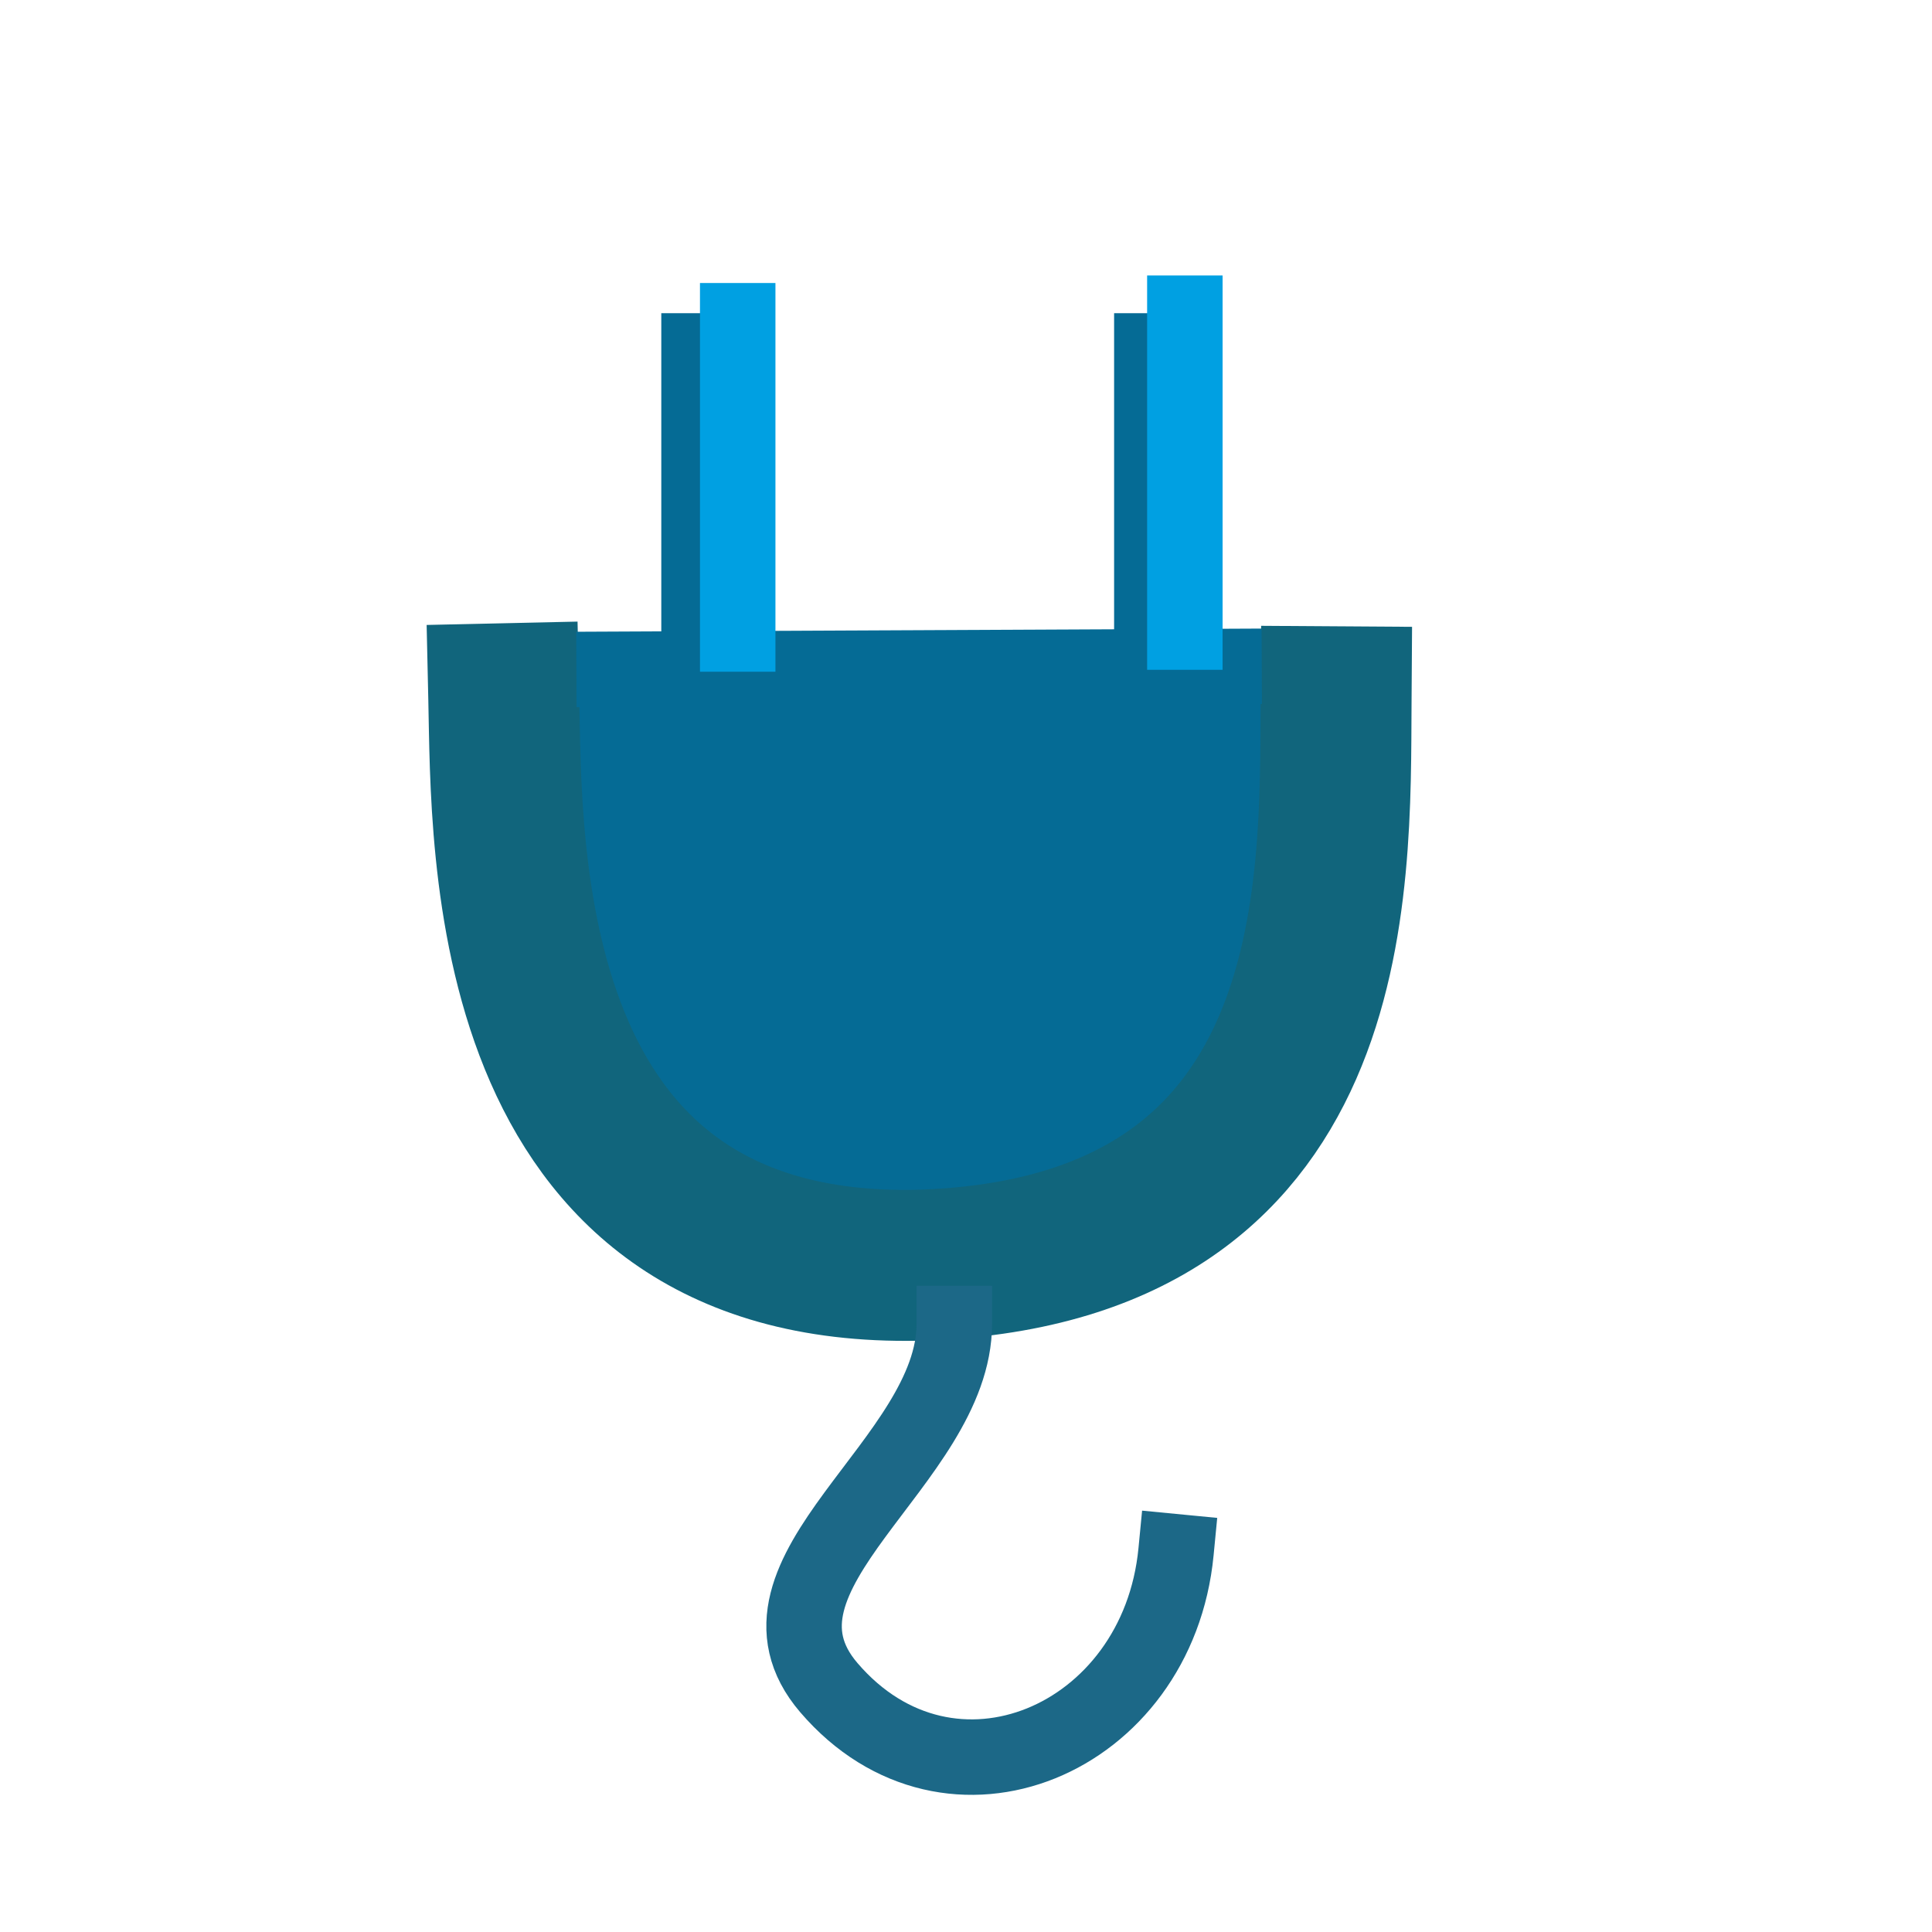
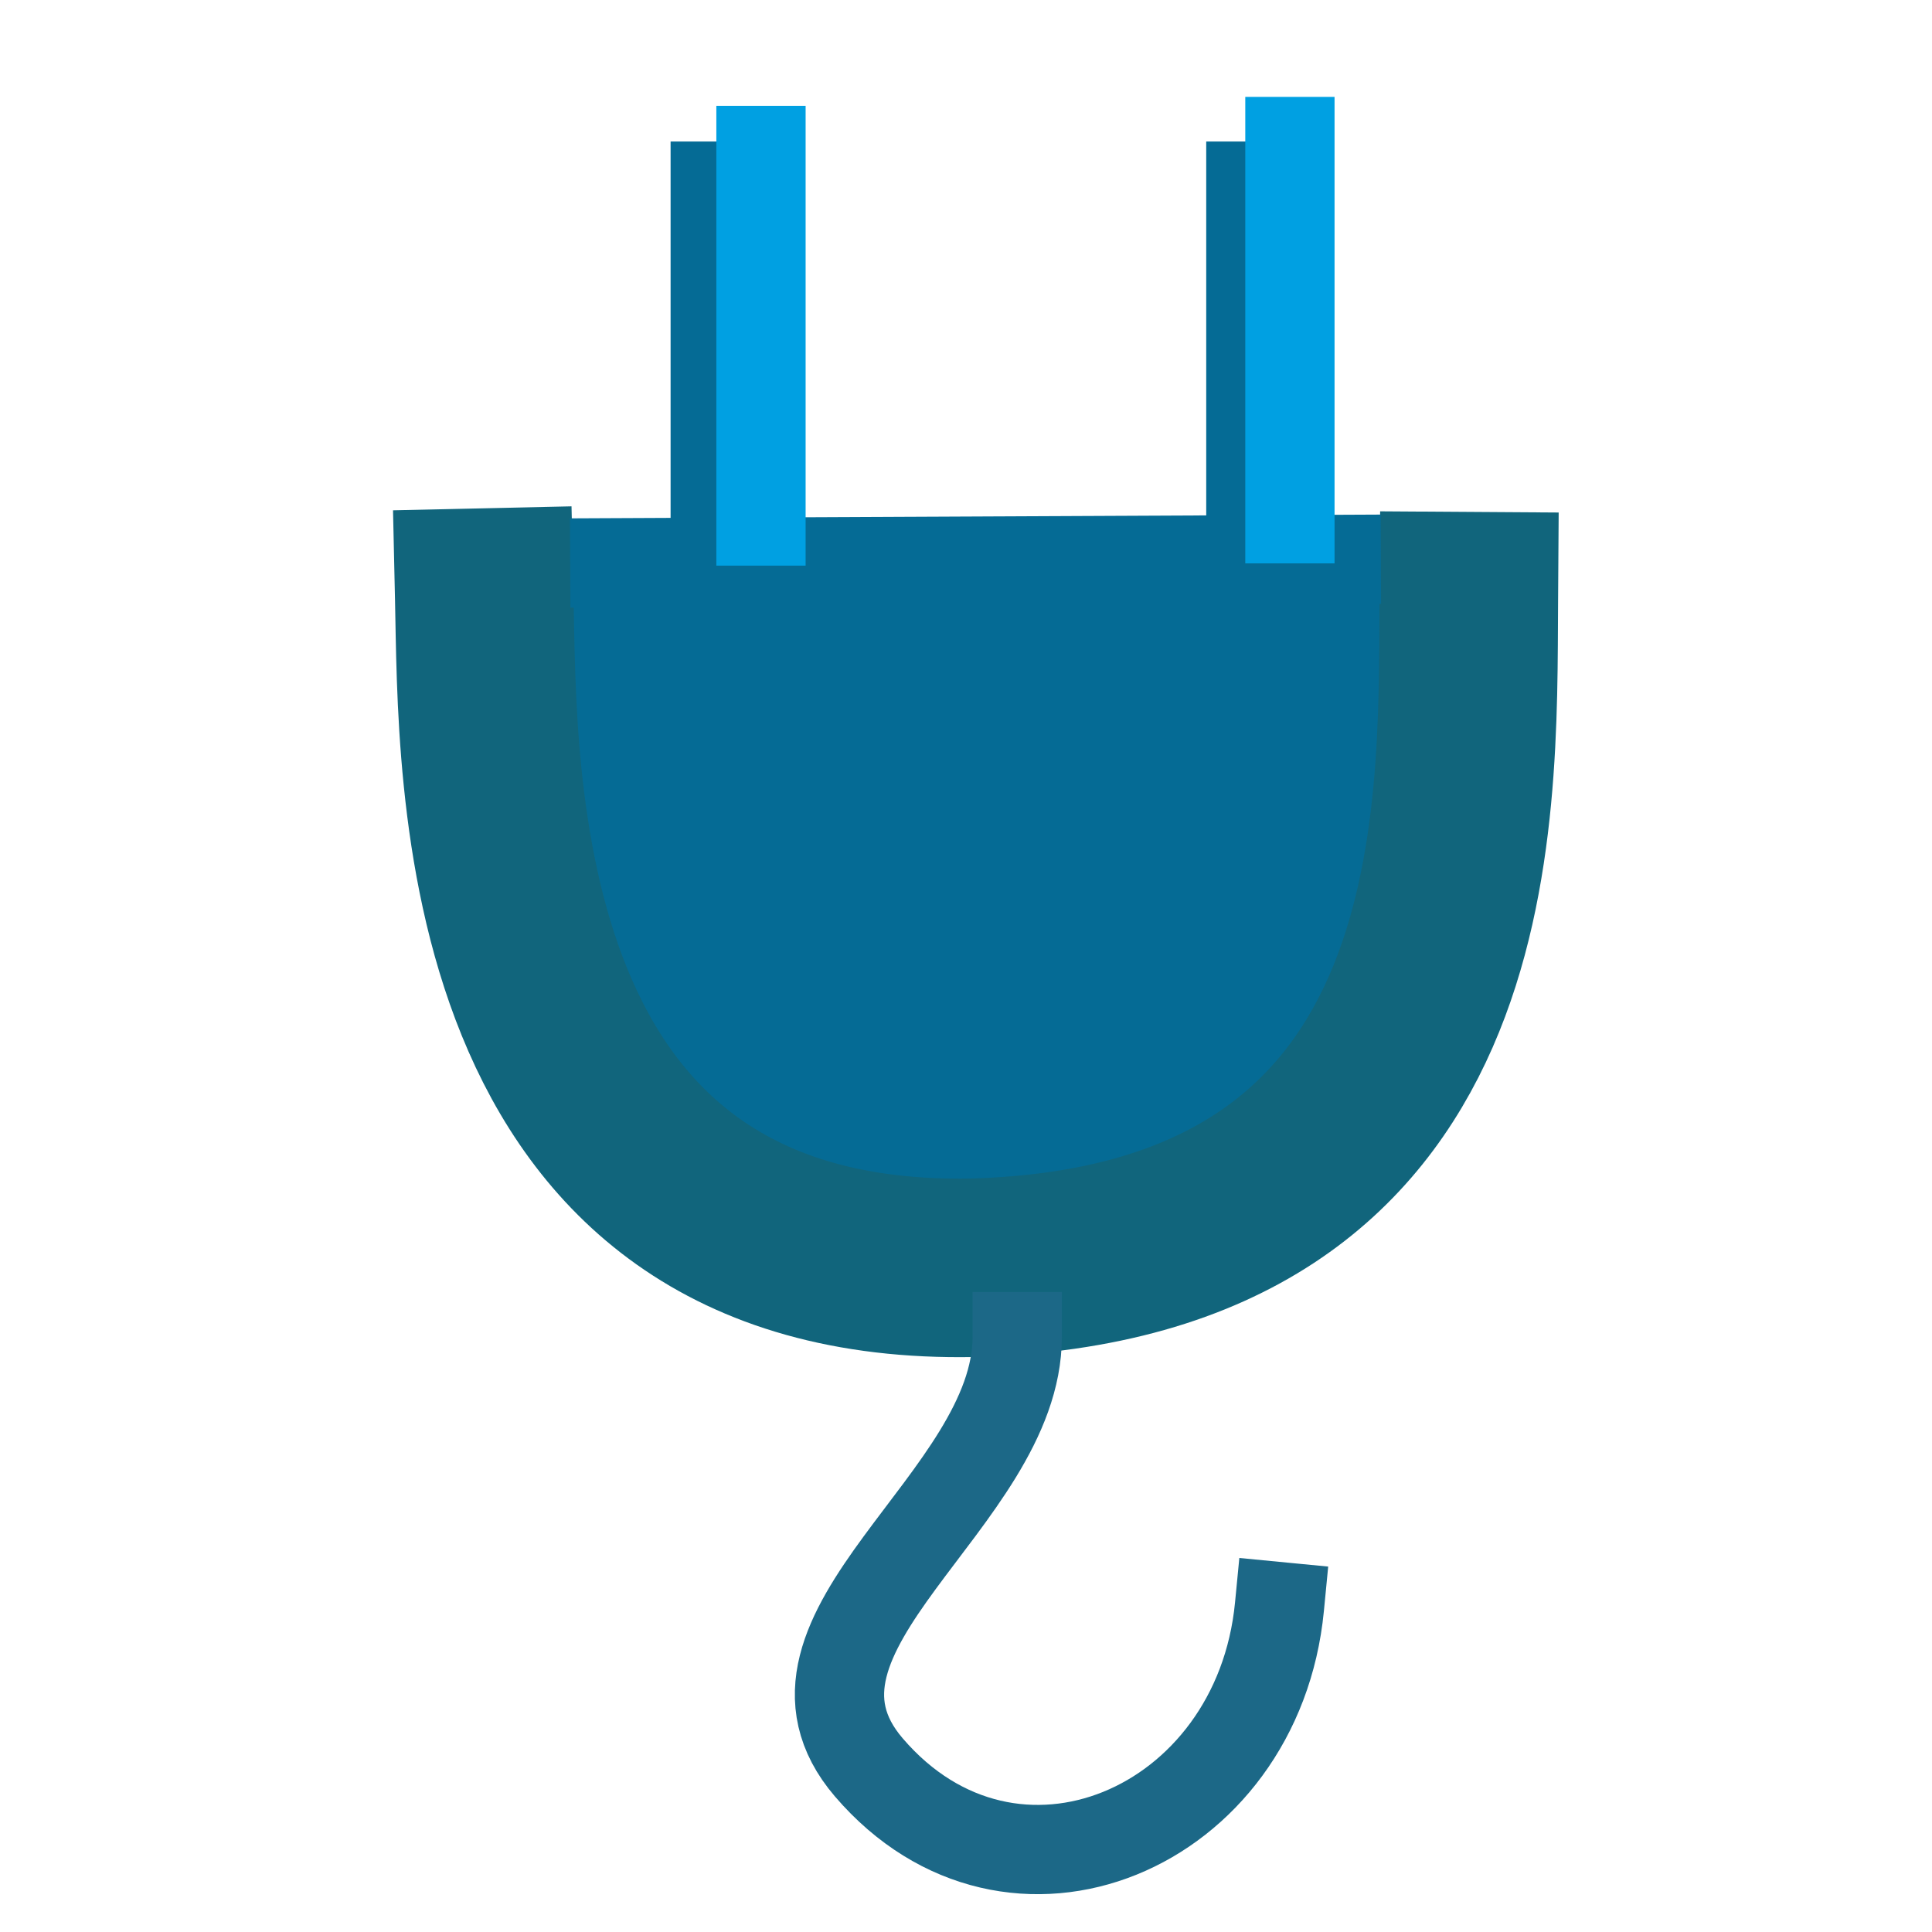
<svg xmlns="http://www.w3.org/2000/svg" width="368.64pt" height="368.64pt" viewBox="0 0 368.64 368.64">
  <defs />
  <rect id="shape0" transform="translate(1768.32, 410.4)" fill="none" stroke="#a61426" stroke-width="28.8" stroke-linecap="square" stroke-linejoin="bevel" width="41.76" height="7.2" />
-   <path id="shape1" transform="matrix(-1 0 0 1 254.9367 133.3222)" fill="#056b95" stroke="#11657c" stroke-width="28.8" stroke-linecap="square" stroke-linejoin="bevel" d="M0 0.584C0.235 36.004 -1.976 105.826 79.977 108.104C159.819 109.645 158.184 28.301 158.814 0" />
-   <path id="shape2" transform="translate(117.18, 127.17)" fill="none" stroke="#056b95" stroke-width="14.4" stroke-linecap="square" stroke-linejoin="miter" stroke-miterlimit="2" d="M0 0.54L116.37 0" />
-   <path id="shape3" transform="translate(133.38, 66.96)" fill="none" stroke="#056b95" stroke-width="14.4" stroke-linecap="square" stroke-linejoin="miter" stroke-miterlimit="2" d="M0 0L0 51.84" />
-   <path id="shape4" transform="translate(219.78, 66.96)" fill="none" stroke="#056b95" stroke-width="14.4" stroke-linecap="square" stroke-linejoin="miter" stroke-miterlimit="2" d="M0 0L0 51.843" />
-   <path id="shape5" transform="translate(140.76, 61.2)" fill="none" stroke="#00a0e2" stroke-width="14.4" stroke-linecap="square" stroke-linejoin="miter" stroke-miterlimit="2" d="M0 0L0 59.77" />
-   <path id="shape6" transform="translate(226.08, 59.76)" fill="none" stroke="#00a0e2" stroke-width="14.4" stroke-linecap="square" stroke-linejoin="miter" stroke-miterlimit="2" d="M0 0L0 60.844" />
-   <path id="shape7" transform="translate(153.4228, 252.54)" fill="none" stroke="#1c6887" stroke-width="14.4" stroke-linecap="square" stroke-linejoin="bevel" d="M28.672 0C28.672 26.438 -13.941 47.695 4.732 69.48C27.82 96.416 67.492 79.54 70.972 43.56" />
+   <path id="shape1" transform="matrix(-1.182897 0 0 1.182897 280.26 114.0214)" fill="#056b95" stroke="#11657c" stroke-width="28.8" stroke-linecap="square" stroke-linejoin="bevel" d="M0 0.584C0.235 36.004 -1.976 105.826 79.977 108.104C159.819 109.645 158.184 28.301 158.814 0" />
+   <path id="shape2" transform="matrix(1.182897 0 0 1.182897 117.308 106.7439)" fill="none" stroke="#056b95" stroke-width="14.4" stroke-linecap="square" stroke-linejoin="miter" stroke-miterlimit="2" d="M0 0.54L116.37 0" />
+   <path id="shape3" transform="matrix(1.182897 0 0 1.182897 136.4709 35.52169)" fill="none" stroke="#056b95" stroke-width="14.4" stroke-linecap="square" stroke-linejoin="miter" stroke-miterlimit="2" d="M0 0L0 51.84" />
+   <path id="shape4" transform="matrix(1.182897 0 0 1.182897 238.6732 35.52169)" fill="none" stroke="#056b95" stroke-width="14.4" stroke-linecap="square" stroke-linejoin="miter" stroke-miterlimit="2" d="M0 0L0 51.843" />
+   <path id="shape5" transform="matrix(1.182897 0 0 1.182897 145.2007 28.7082)" fill="none" stroke="#00a0e2" stroke-width="14.4" stroke-linecap="square" stroke-linejoin="miter" stroke-miterlimit="2" d="M0 0L0 59.77" />
+   <path id="shape6" transform="matrix(1.182897 0 0 1.182897 246.1255 27.00483)" fill="none" stroke="#00a0e2" stroke-width="14.4" stroke-linecap="square" stroke-linejoin="miter" stroke-miterlimit="2" d="M0 0L0 60.844" />
+   <path id="shape7" transform="matrix(1.182897 0 0 1.182897 160.1795 255.0437)" fill="none" stroke="#1c6887" stroke-width="14.4" stroke-linecap="square" stroke-linejoin="bevel" d="M28.672 0C28.672 26.438 -13.941 47.695 4.732 69.48C27.82 96.416 67.492 79.54 70.972 43.56" />
</svg>
